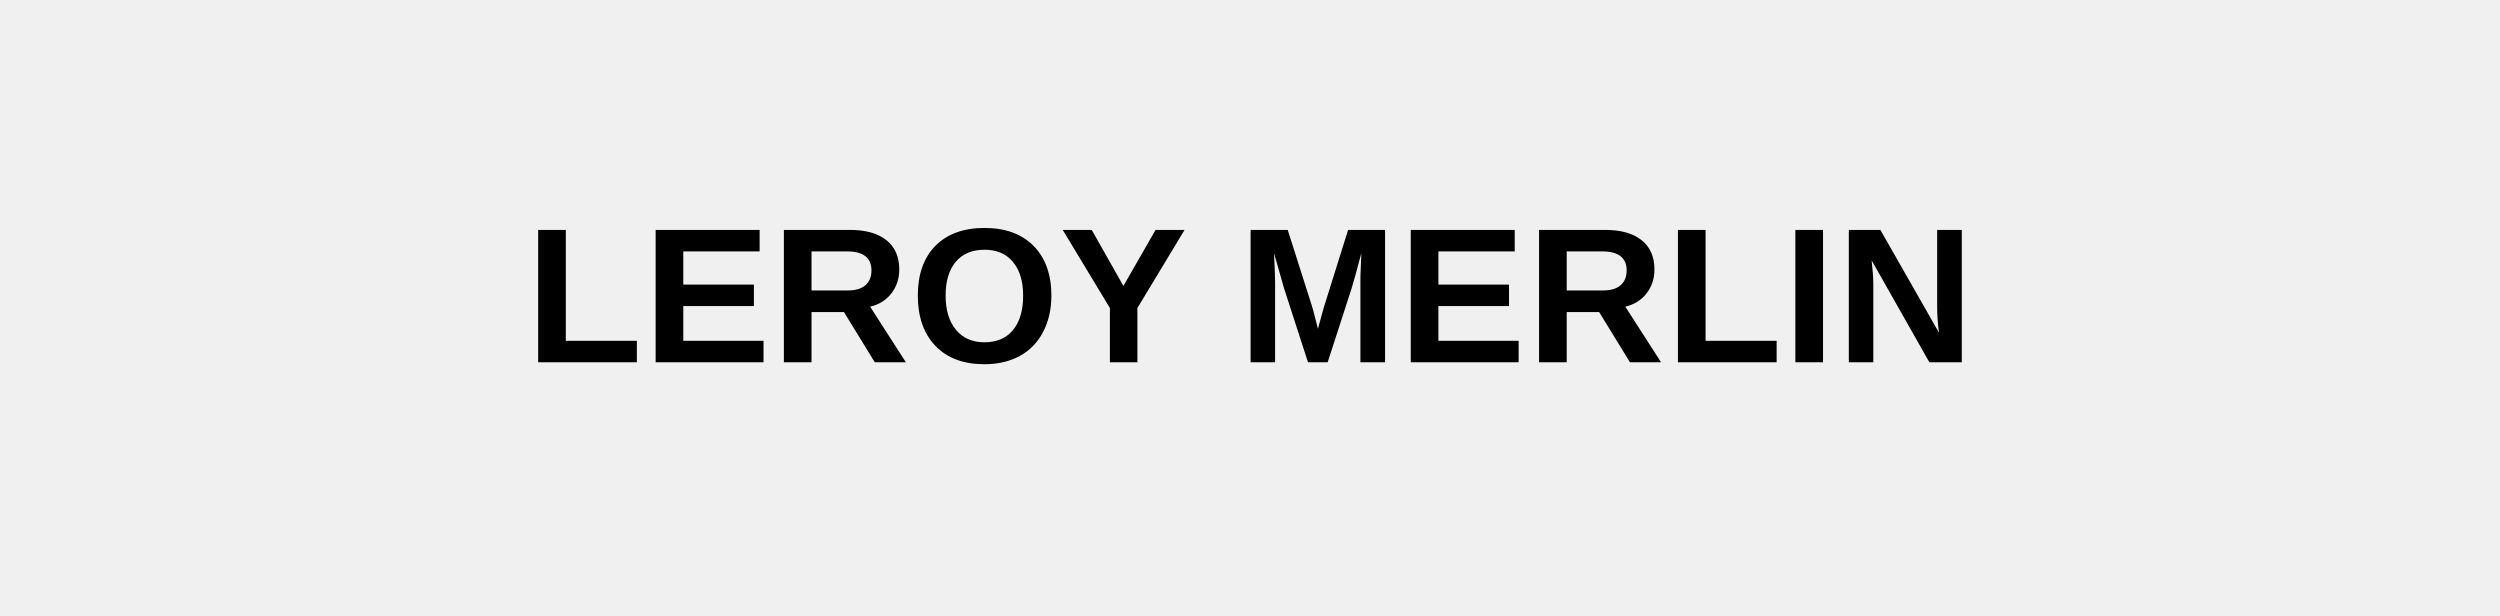
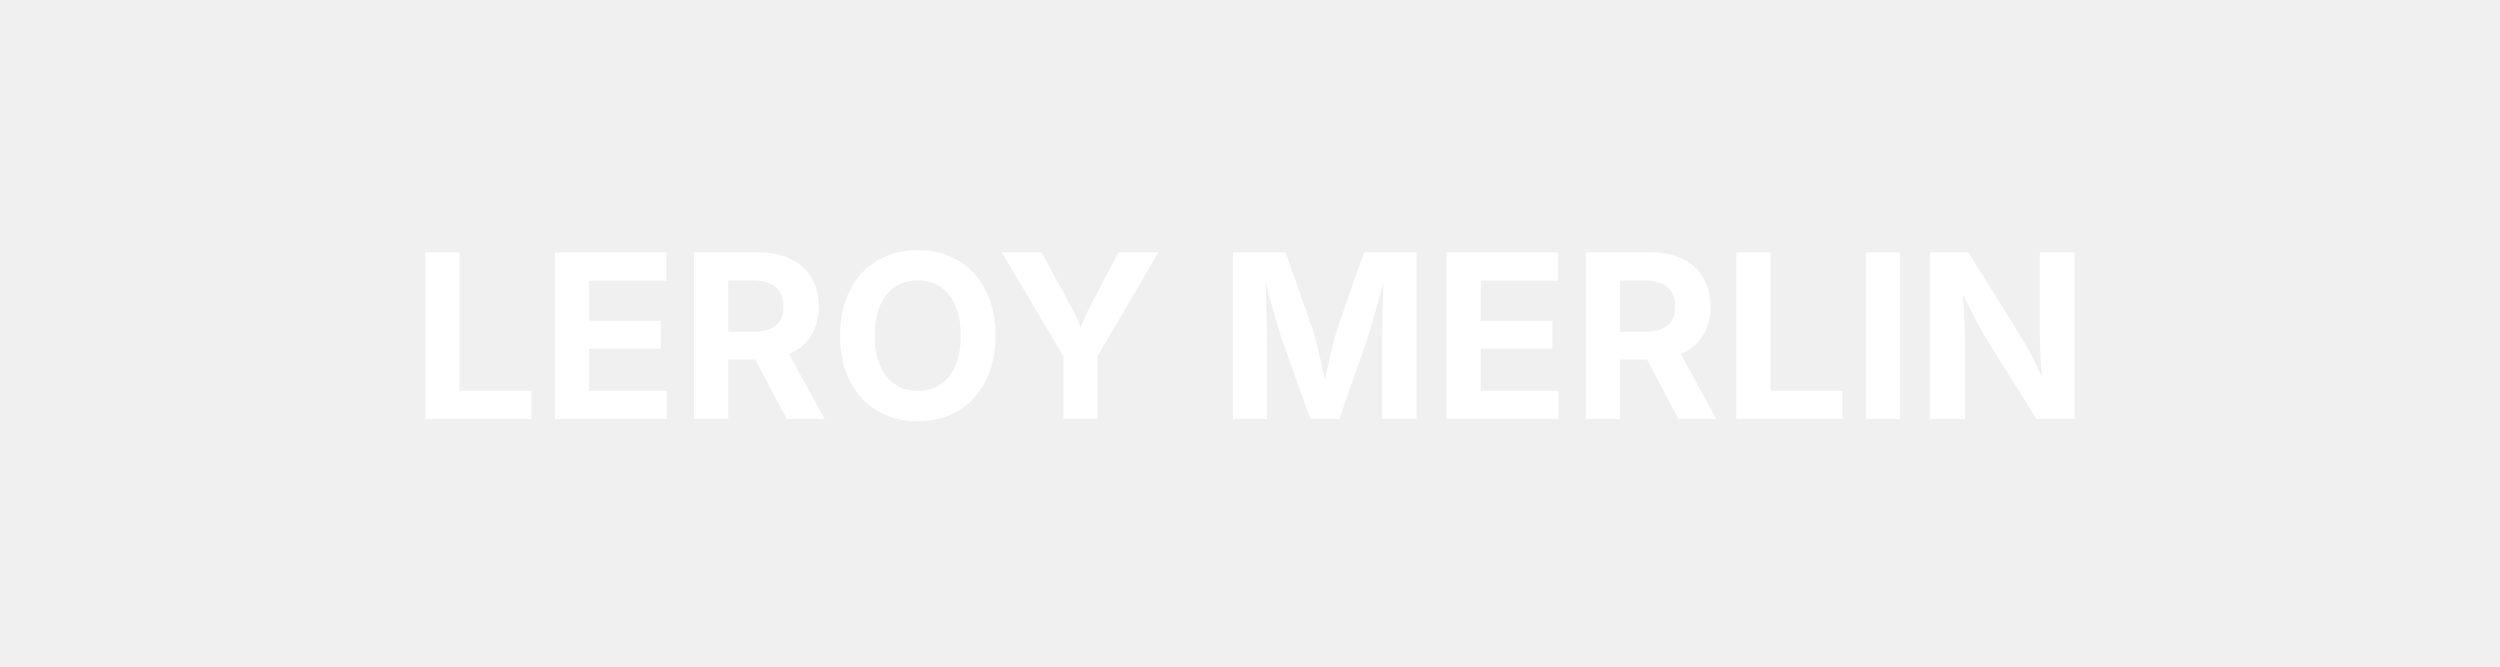
- <svg xmlns="http://www.w3.org/2000/svg" viewBox="0 0 260 64" role="img" class="logo-svg" preserveAspectRatio="xMidYMid meet">
-   <text x="50%" y="50%" text-anchor="middle" dominant-baseline="middle" font-family="Oswald, Arial, sans-serif" font-weight="700" font-size="20" fill="currentColor">LEROY MERLIN</text>
+ <svg xmlns="http://www.w3.org/2000/svg" viewBox="0 0 240 64">
+   <text x="50%" y="50%" text-anchor="middle" dominant-baseline="middle" font-family="Inter, Arial, sans-serif" font-weight="700" font-size="22" fill="#ffffff">LEROY MERLIN</text>
</svg>
